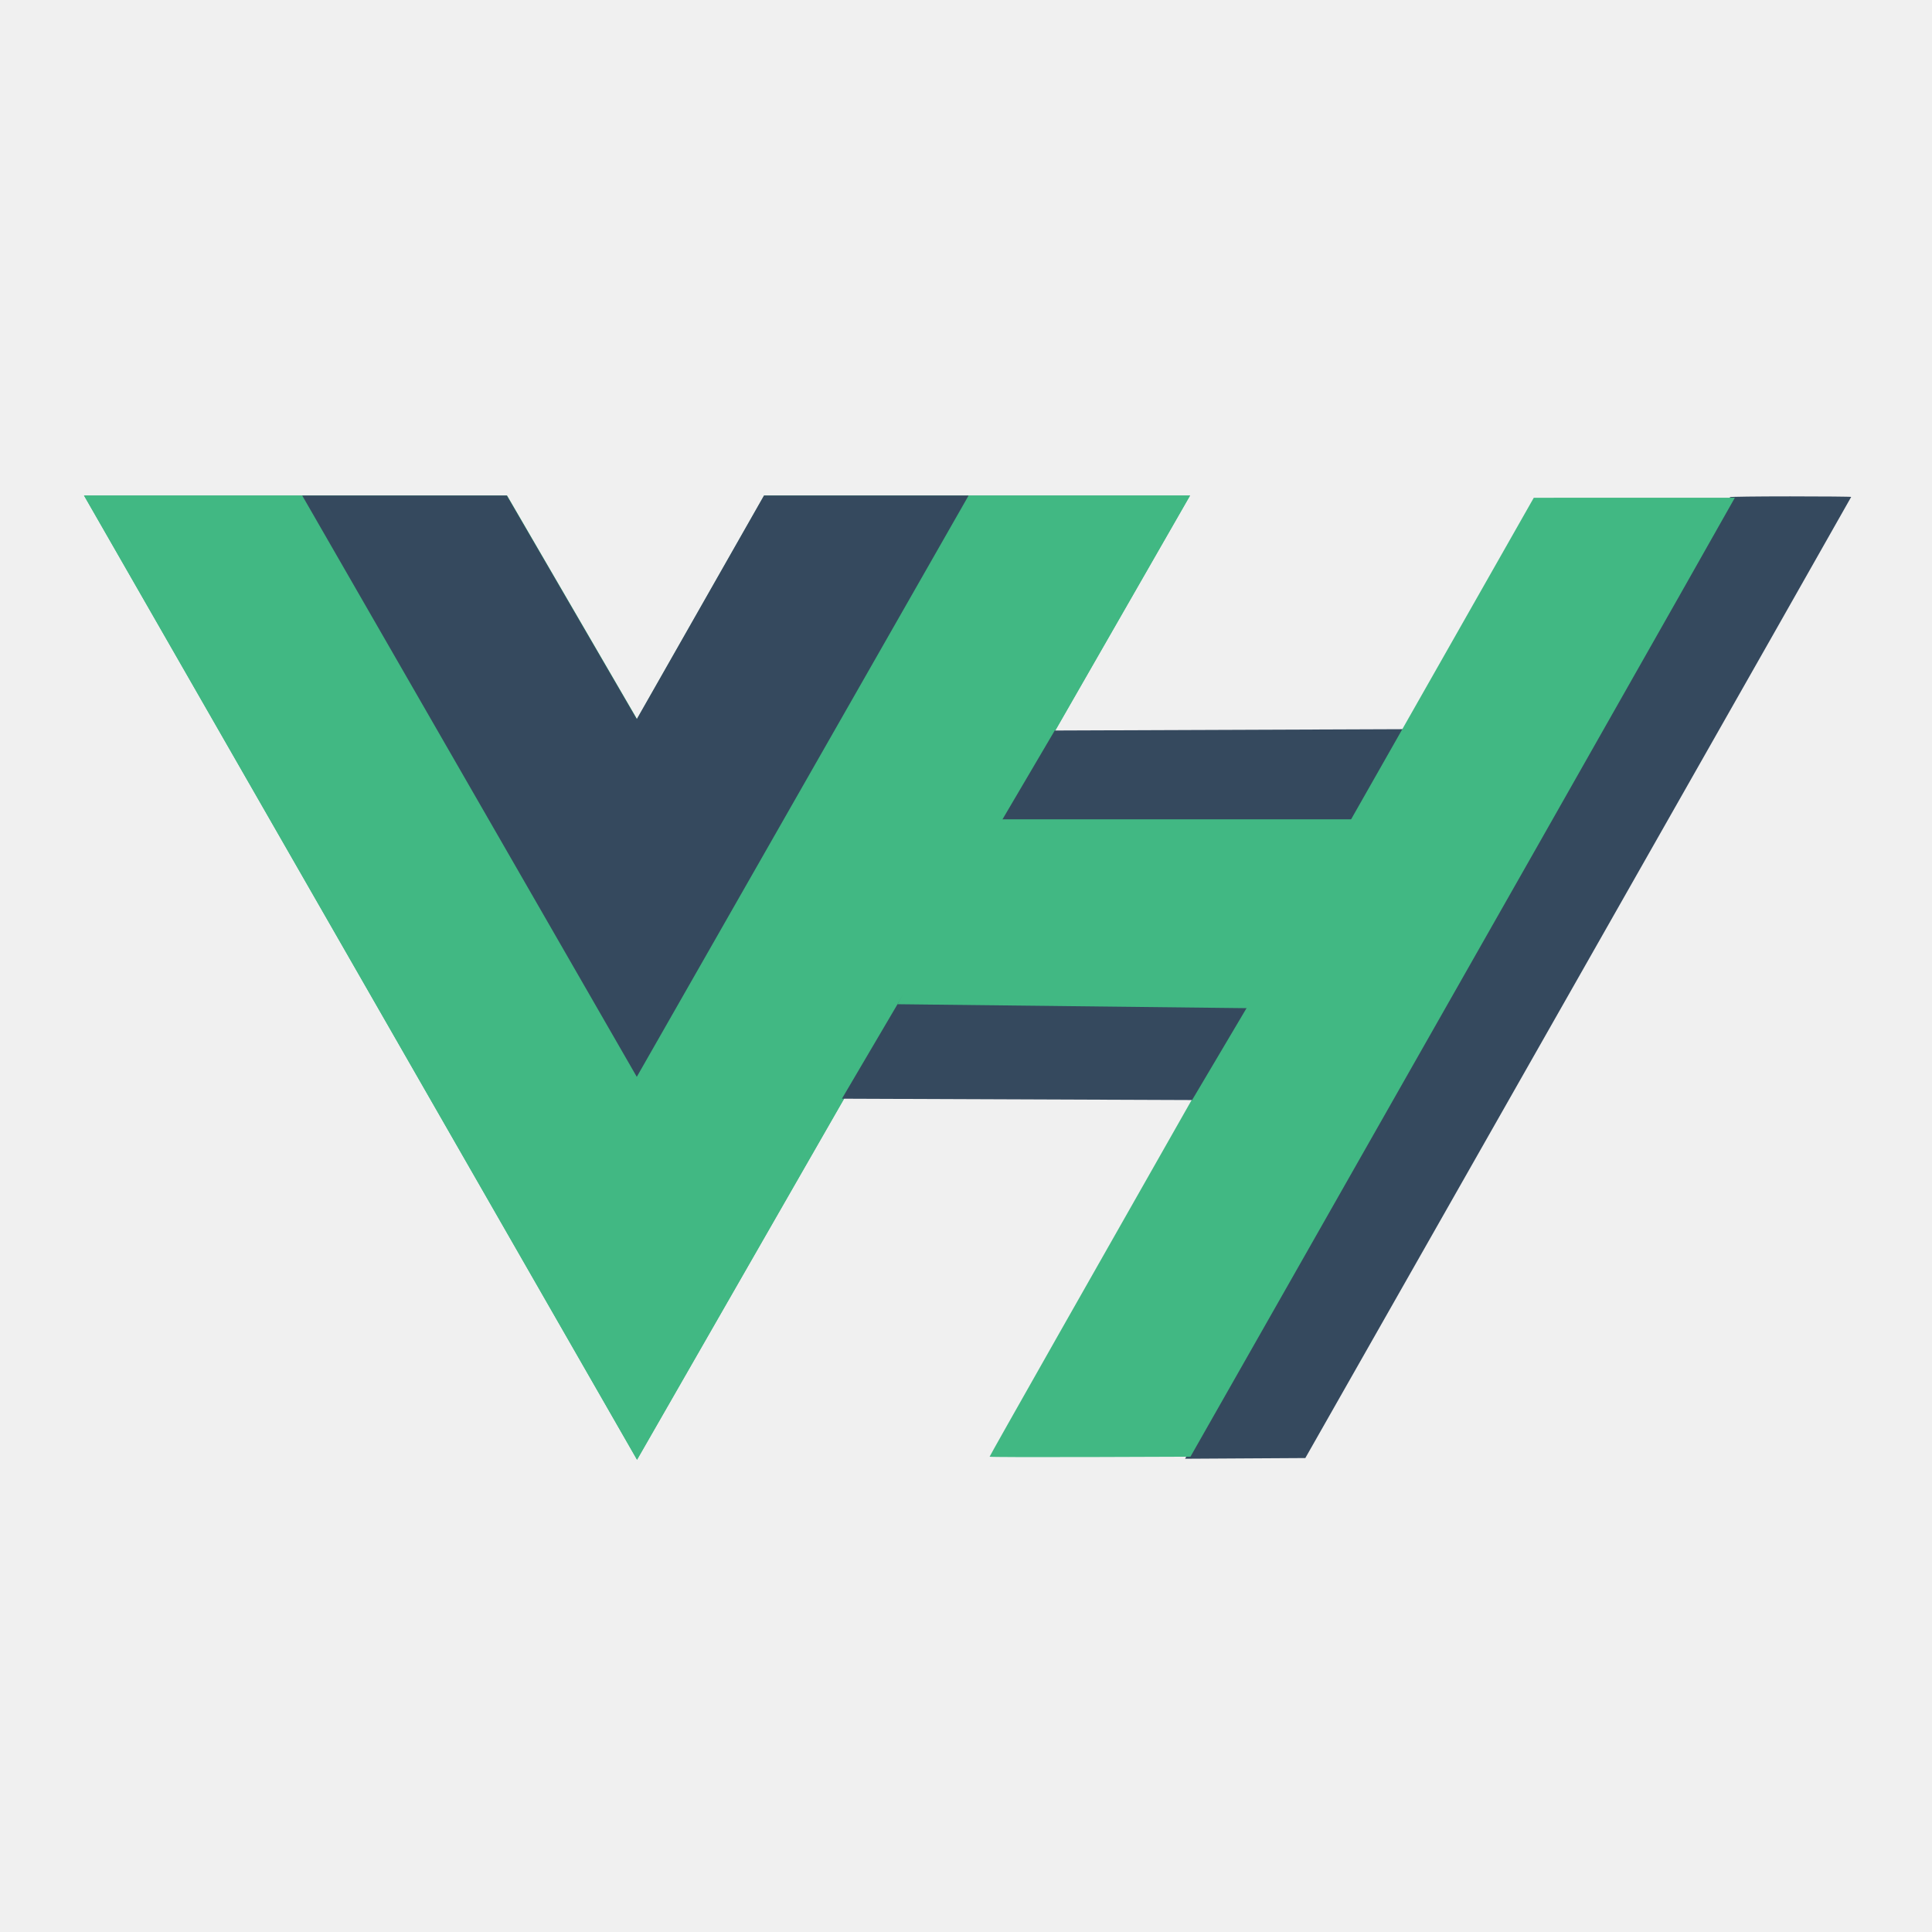
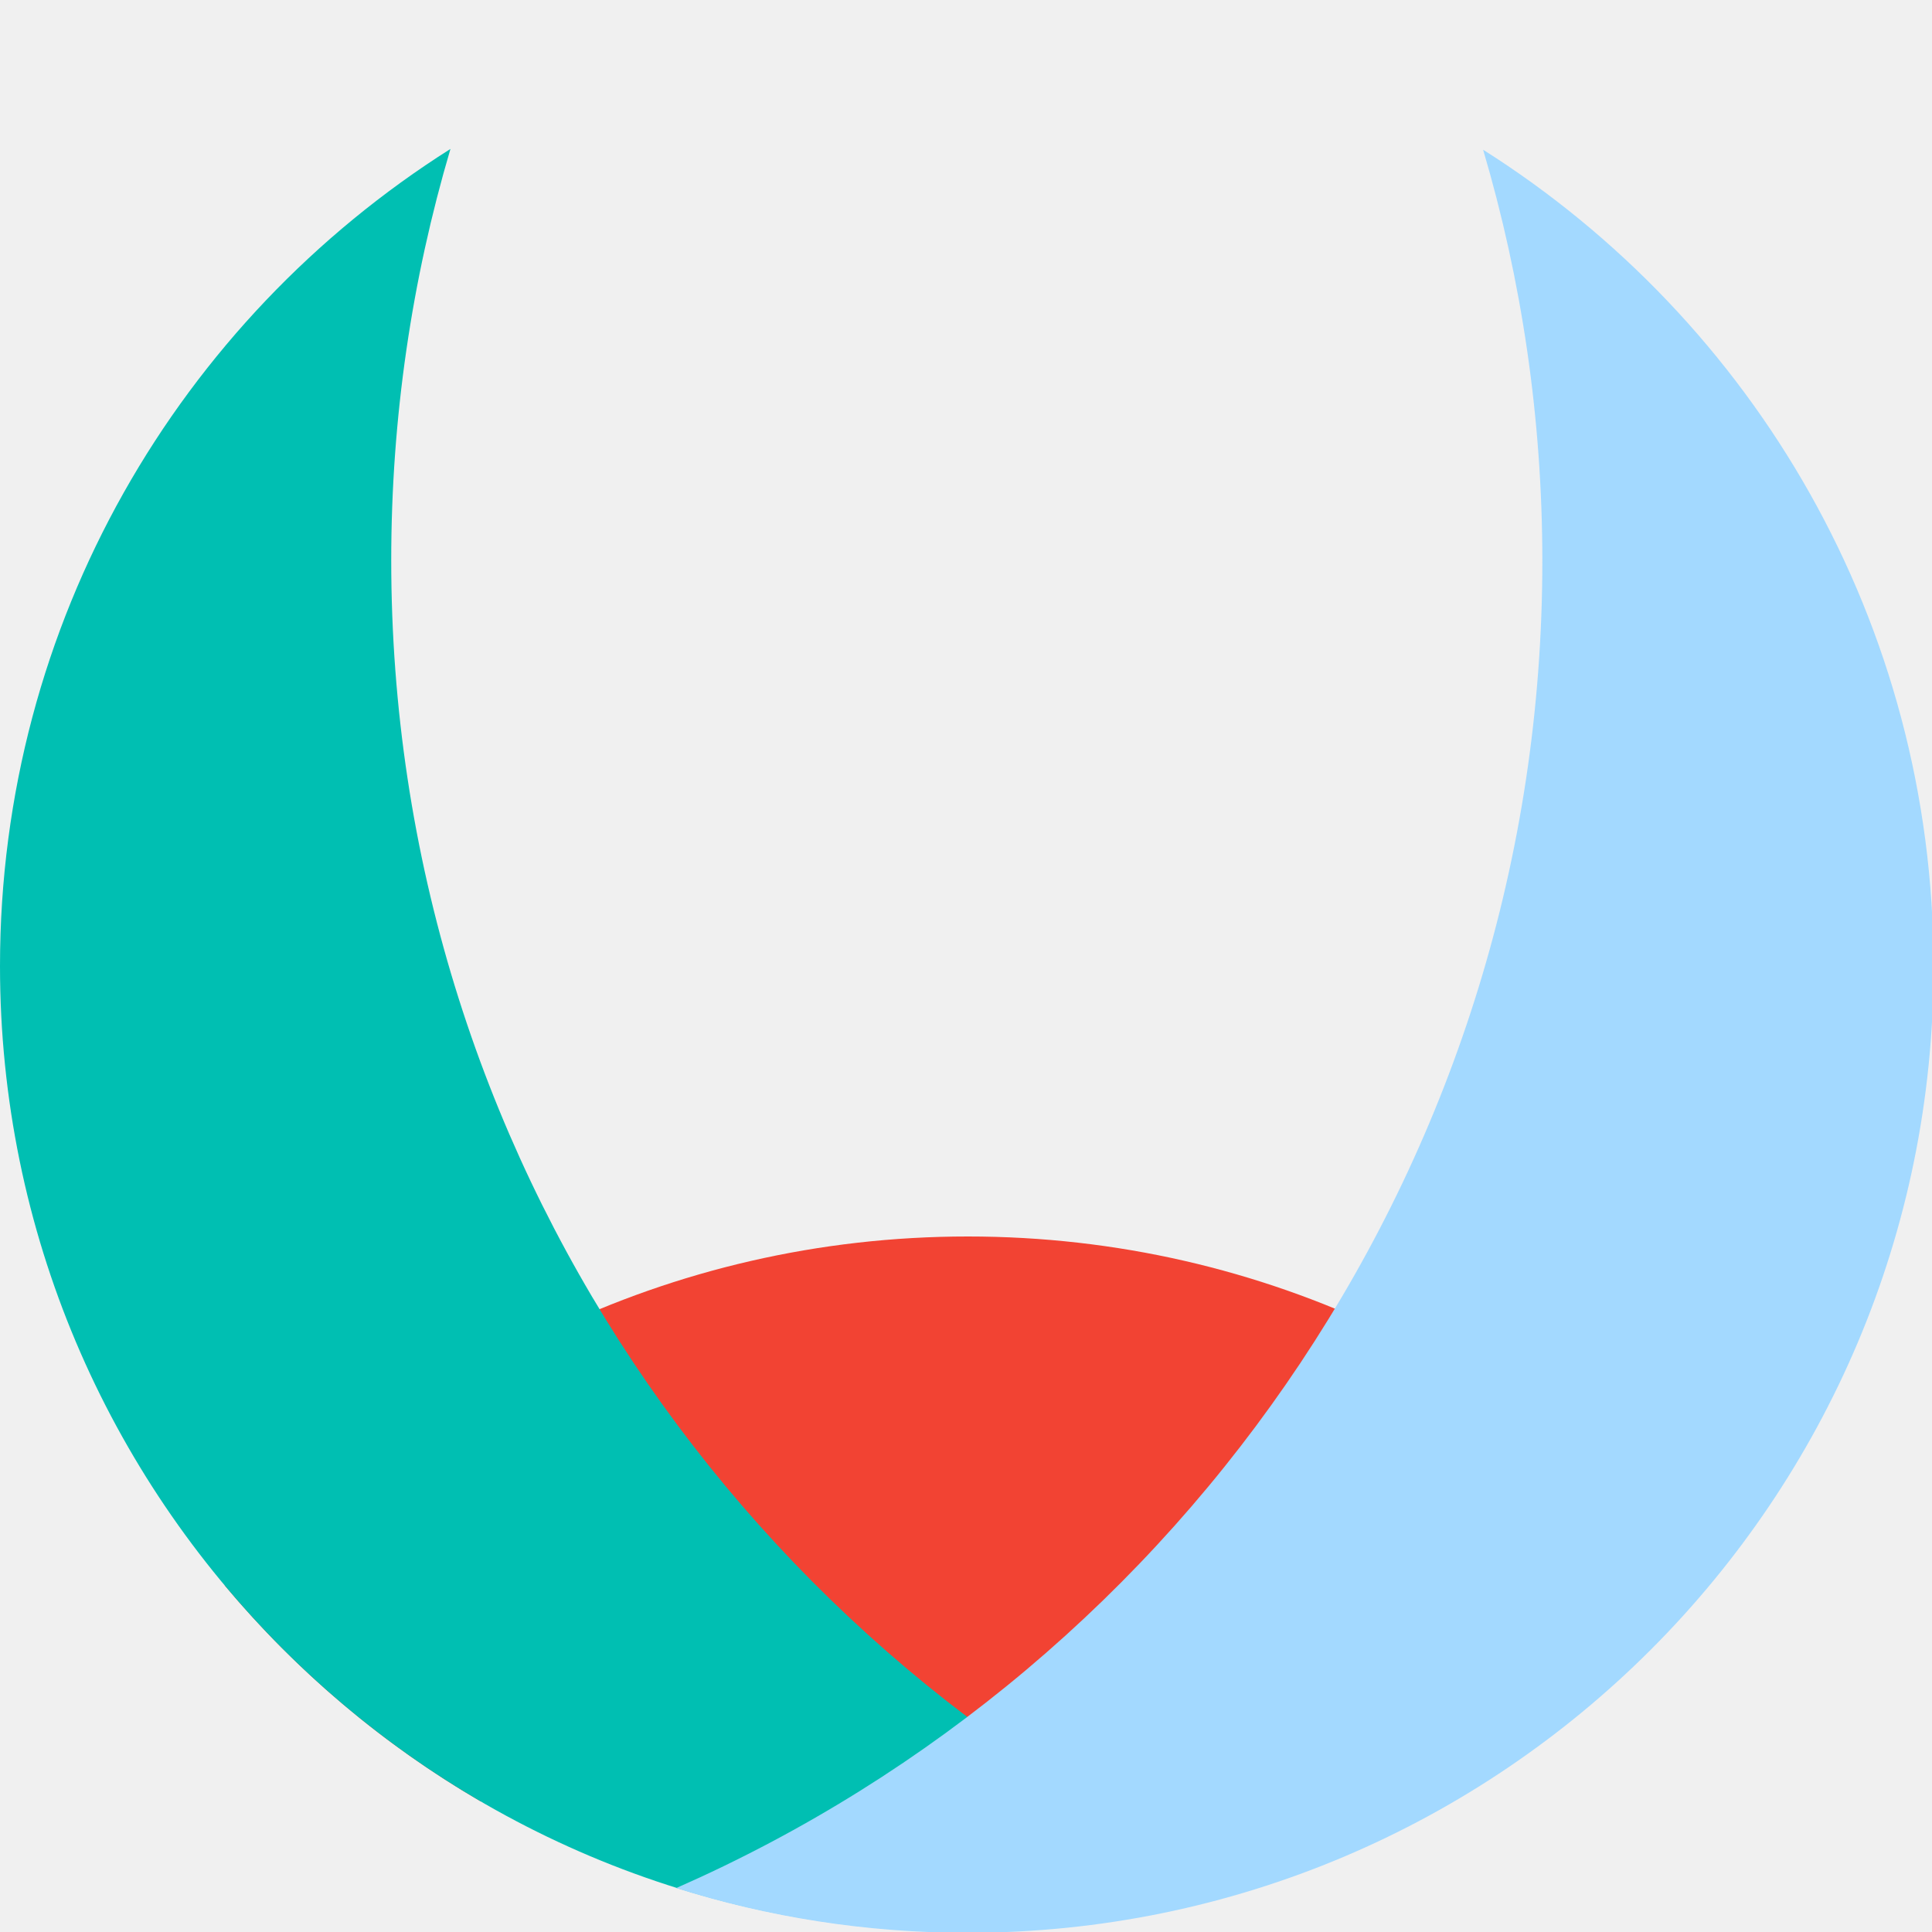
- <svg xmlns="http://www.w3.org/2000/svg" width="1200" height="1200" class="icon" viewBox="0 0 3280.944 2800">
-   <path fill="#41b883" d="M1645.332 601.004h375.675L1081.82 2238.478 142.636 601.004h718.477l220.708 379.704 216.013-379.704z" />
-   <path fill="#41b883" d="M142.636 601.004l939.185 1637.474 939.186-1637.474h-375.675l-563.51 982.484-568.208-982.484z" />
-   <path fill="#35495e" d="M513.188 601.004l568.207 987.23 563.511-987.23h-347.498l-216.013 379.704-220.708-379.704zM1607.792 1311.83l594.678 2.293 187.353-316.325-598.662 2.292zM2198.506 1909.57C2867.436 732.7 2939.502 605.426 2937.874 603.78c-.715-.723 45.303-1.314 102.262-1.314s103.562.428 103.562.951c0 .523-208.57 367.978-463.491 816.567L2216.715 2235.6l-102.1.596-102.102.596z" />
-   <path fill="#41b883" d="M1680.563 2233.328c0-1.34 168.208-298.145 440.375-777.048a4135645.775 4135645.775 0 00337.619-594.19l146.13-257.25 170.746-.04 170.747-.04-5.536 9.741c-3.044 5.358-43.727 77.302-90.407 159.875-85.356 150.992-337.562 595.163-656.602 1156.373l-172 302.559-170.536.588c-93.795.322-170.536.069-170.536-.567z" />
-   <path fill="#35495e" d="M1429.783 1625.351l594.679 2.292 187.353-316.324-598.662 2.292z" />
-   <path fill="#41b883" d="M1524.207 1464.903l608.285 6.877 173.746-320.909h-619.072z" />
+ <svg xmlns="http://www.w3.org/2000/svg" width="400" height="400" viewBox="0 0 400 400" fill="none">
+   <g clip-path="url(#clip0_301_3)">
+     <path fill-rule="evenodd" clip-rule="evenodd" d="M46.514 328.234C83.2 284.099 138.513 256 200.39 256C262.047 256 317.189 283.901 353.876 327.766C338.99 345.675 321.036 360.943 300.822 372.765C269.422 361.613 235.615 355.542 200.39 355.542C164.983 355.542 131.01 361.675 99.473 372.938C79.315 361.194 61.396 346.028 46.514 328.234Z" fill="#F24333" />
+     <path fill-rule="evenodd" clip-rule="evenodd" d="M93.261 30.834C37.217 66.271 0 128.789 0 200C0 310.457 89.543 400 200 400C221.024 400 241.29 396.756 260.325 390.742C154.731 344.295 81 238.758 81 116C81 86.416 85.282 57.832 93.261 30.834Z" fill="#00BFB2" />
+     <path fill-rule="evenodd" clip-rule="evenodd" d="M307.064 31C363.108 66.437 400.325 128.955 400.325 200.166C400.325 310.623 310.782 400.166 200.325 400.166C179.301 400.166 159.035 396.922 140 390.907C245.594 344.46 319.325 238.924 319.325 116.166C319.325 86.582 315.043 57.998 307.064 31Z" fill="#A3D9FF" />
+   </g>
+   <defs>
+     <clipPath id="clip0_301_3">
+       <rect width="400" height="400" fill="white" />
+     </clipPath>
+   </defs>
</svg>
